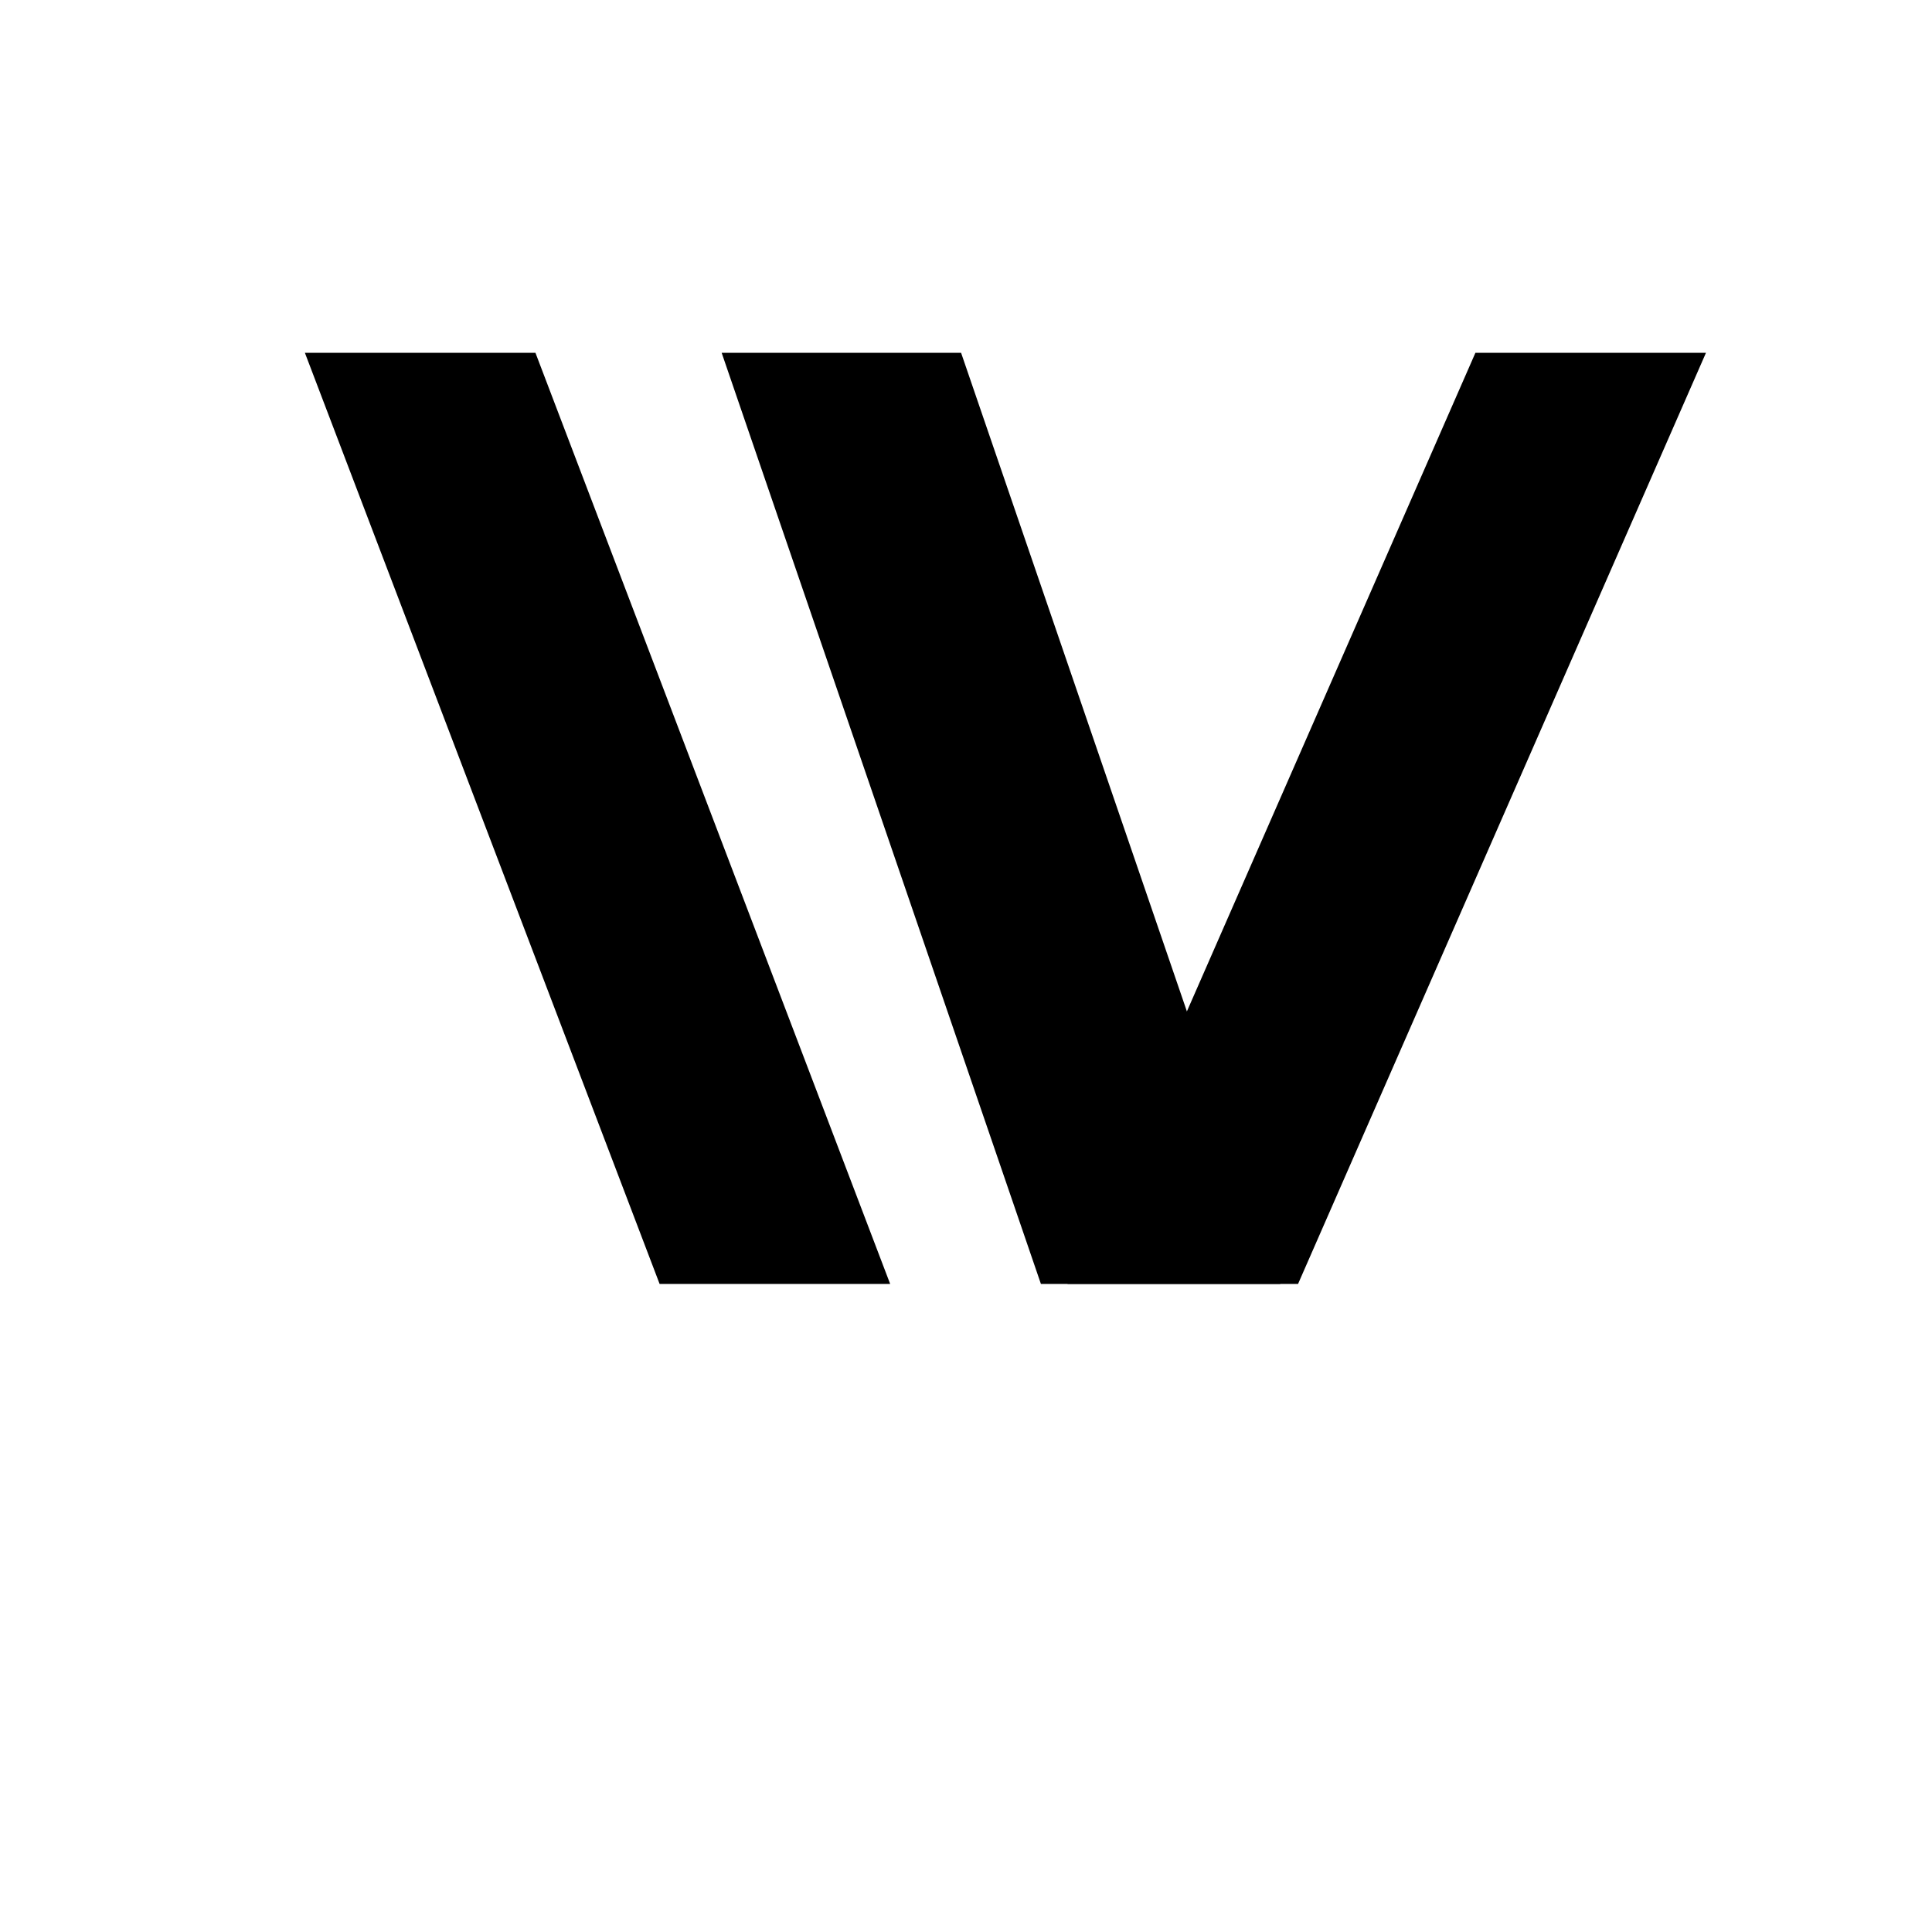
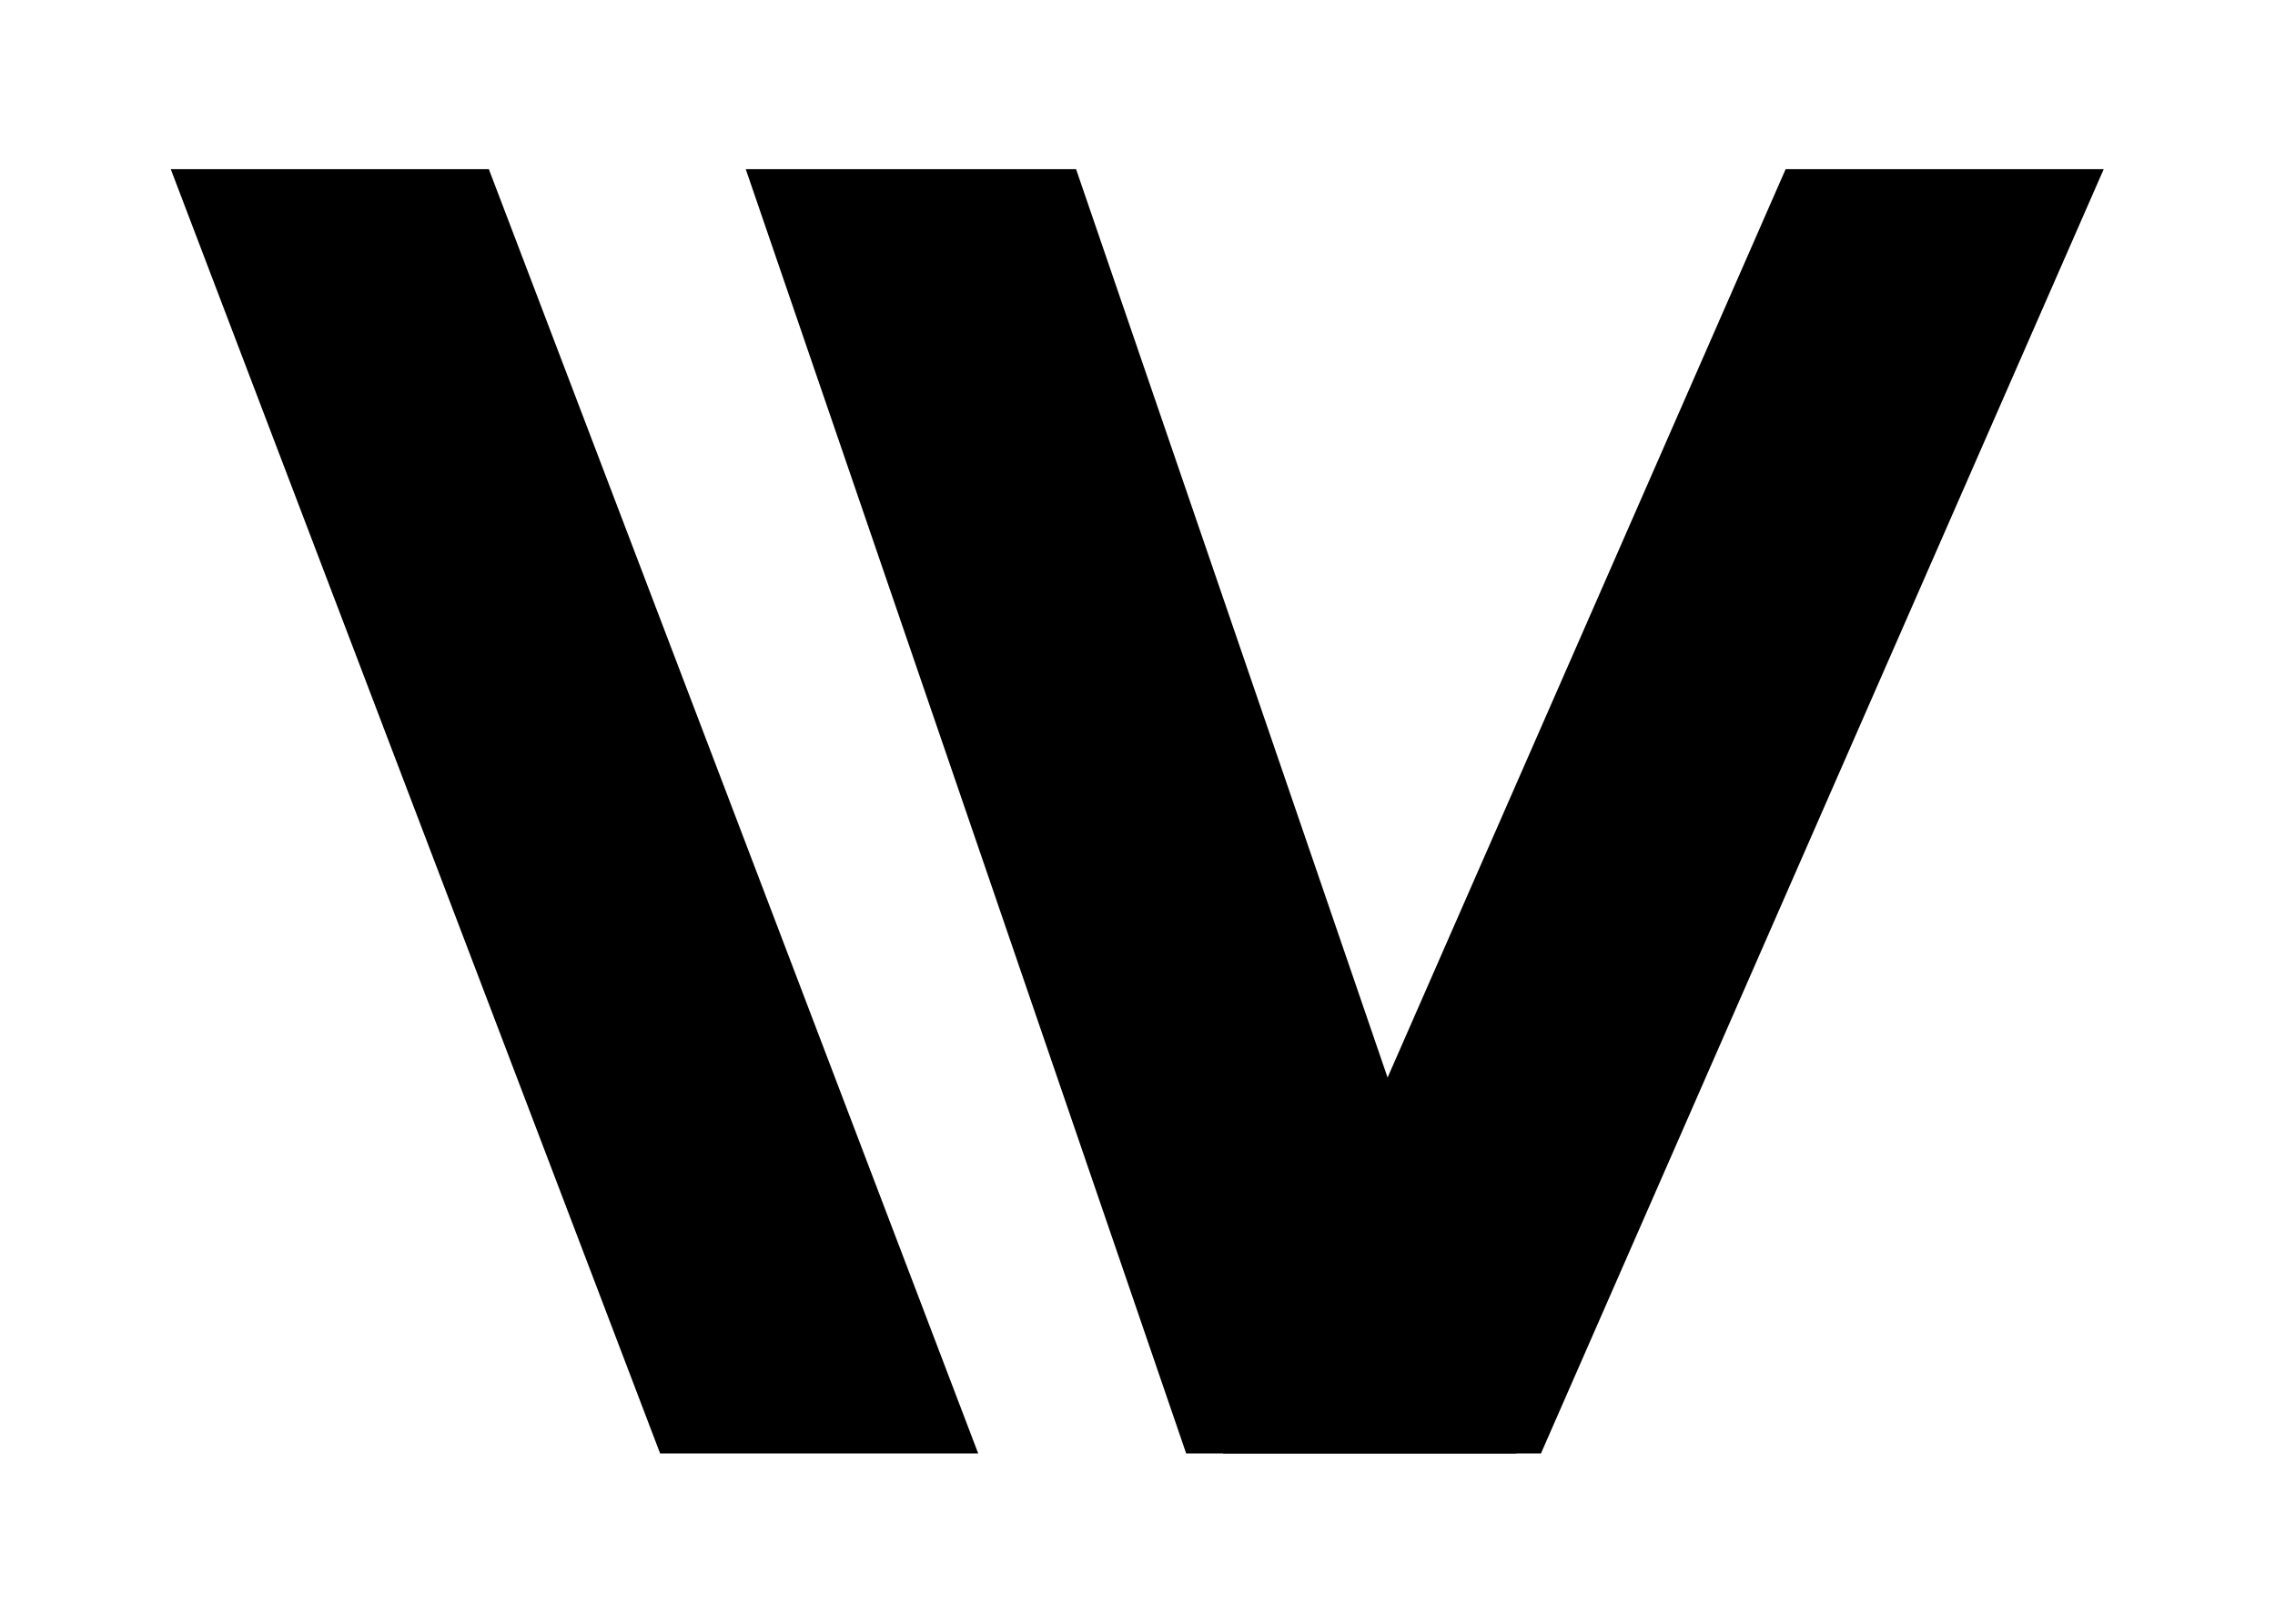
- <svg xmlns="http://www.w3.org/2000/svg" width="512" height="512" viewBox="0 0 512 512">
+ <svg xmlns="http://www.w3.org/2000/svg" width="437" height="312" viewBox="48 61 437 312">
  <g transform="translate(62 70) scale(2.35)">
    <polygon points="8.000,10.000 34.000,10.000 74.000,115.000 48.000,115.000" fill="#000000" />
    <polygon points="55.000,10.000 82.000,10.000 118.000,115.000 91.000,115.000" fill="#000000" />
    <polygon points="140.000,10.000 166.000,10.000 120.000,115.000 94.000,115.000" fill="#000000" />
  </g>
</svg>
